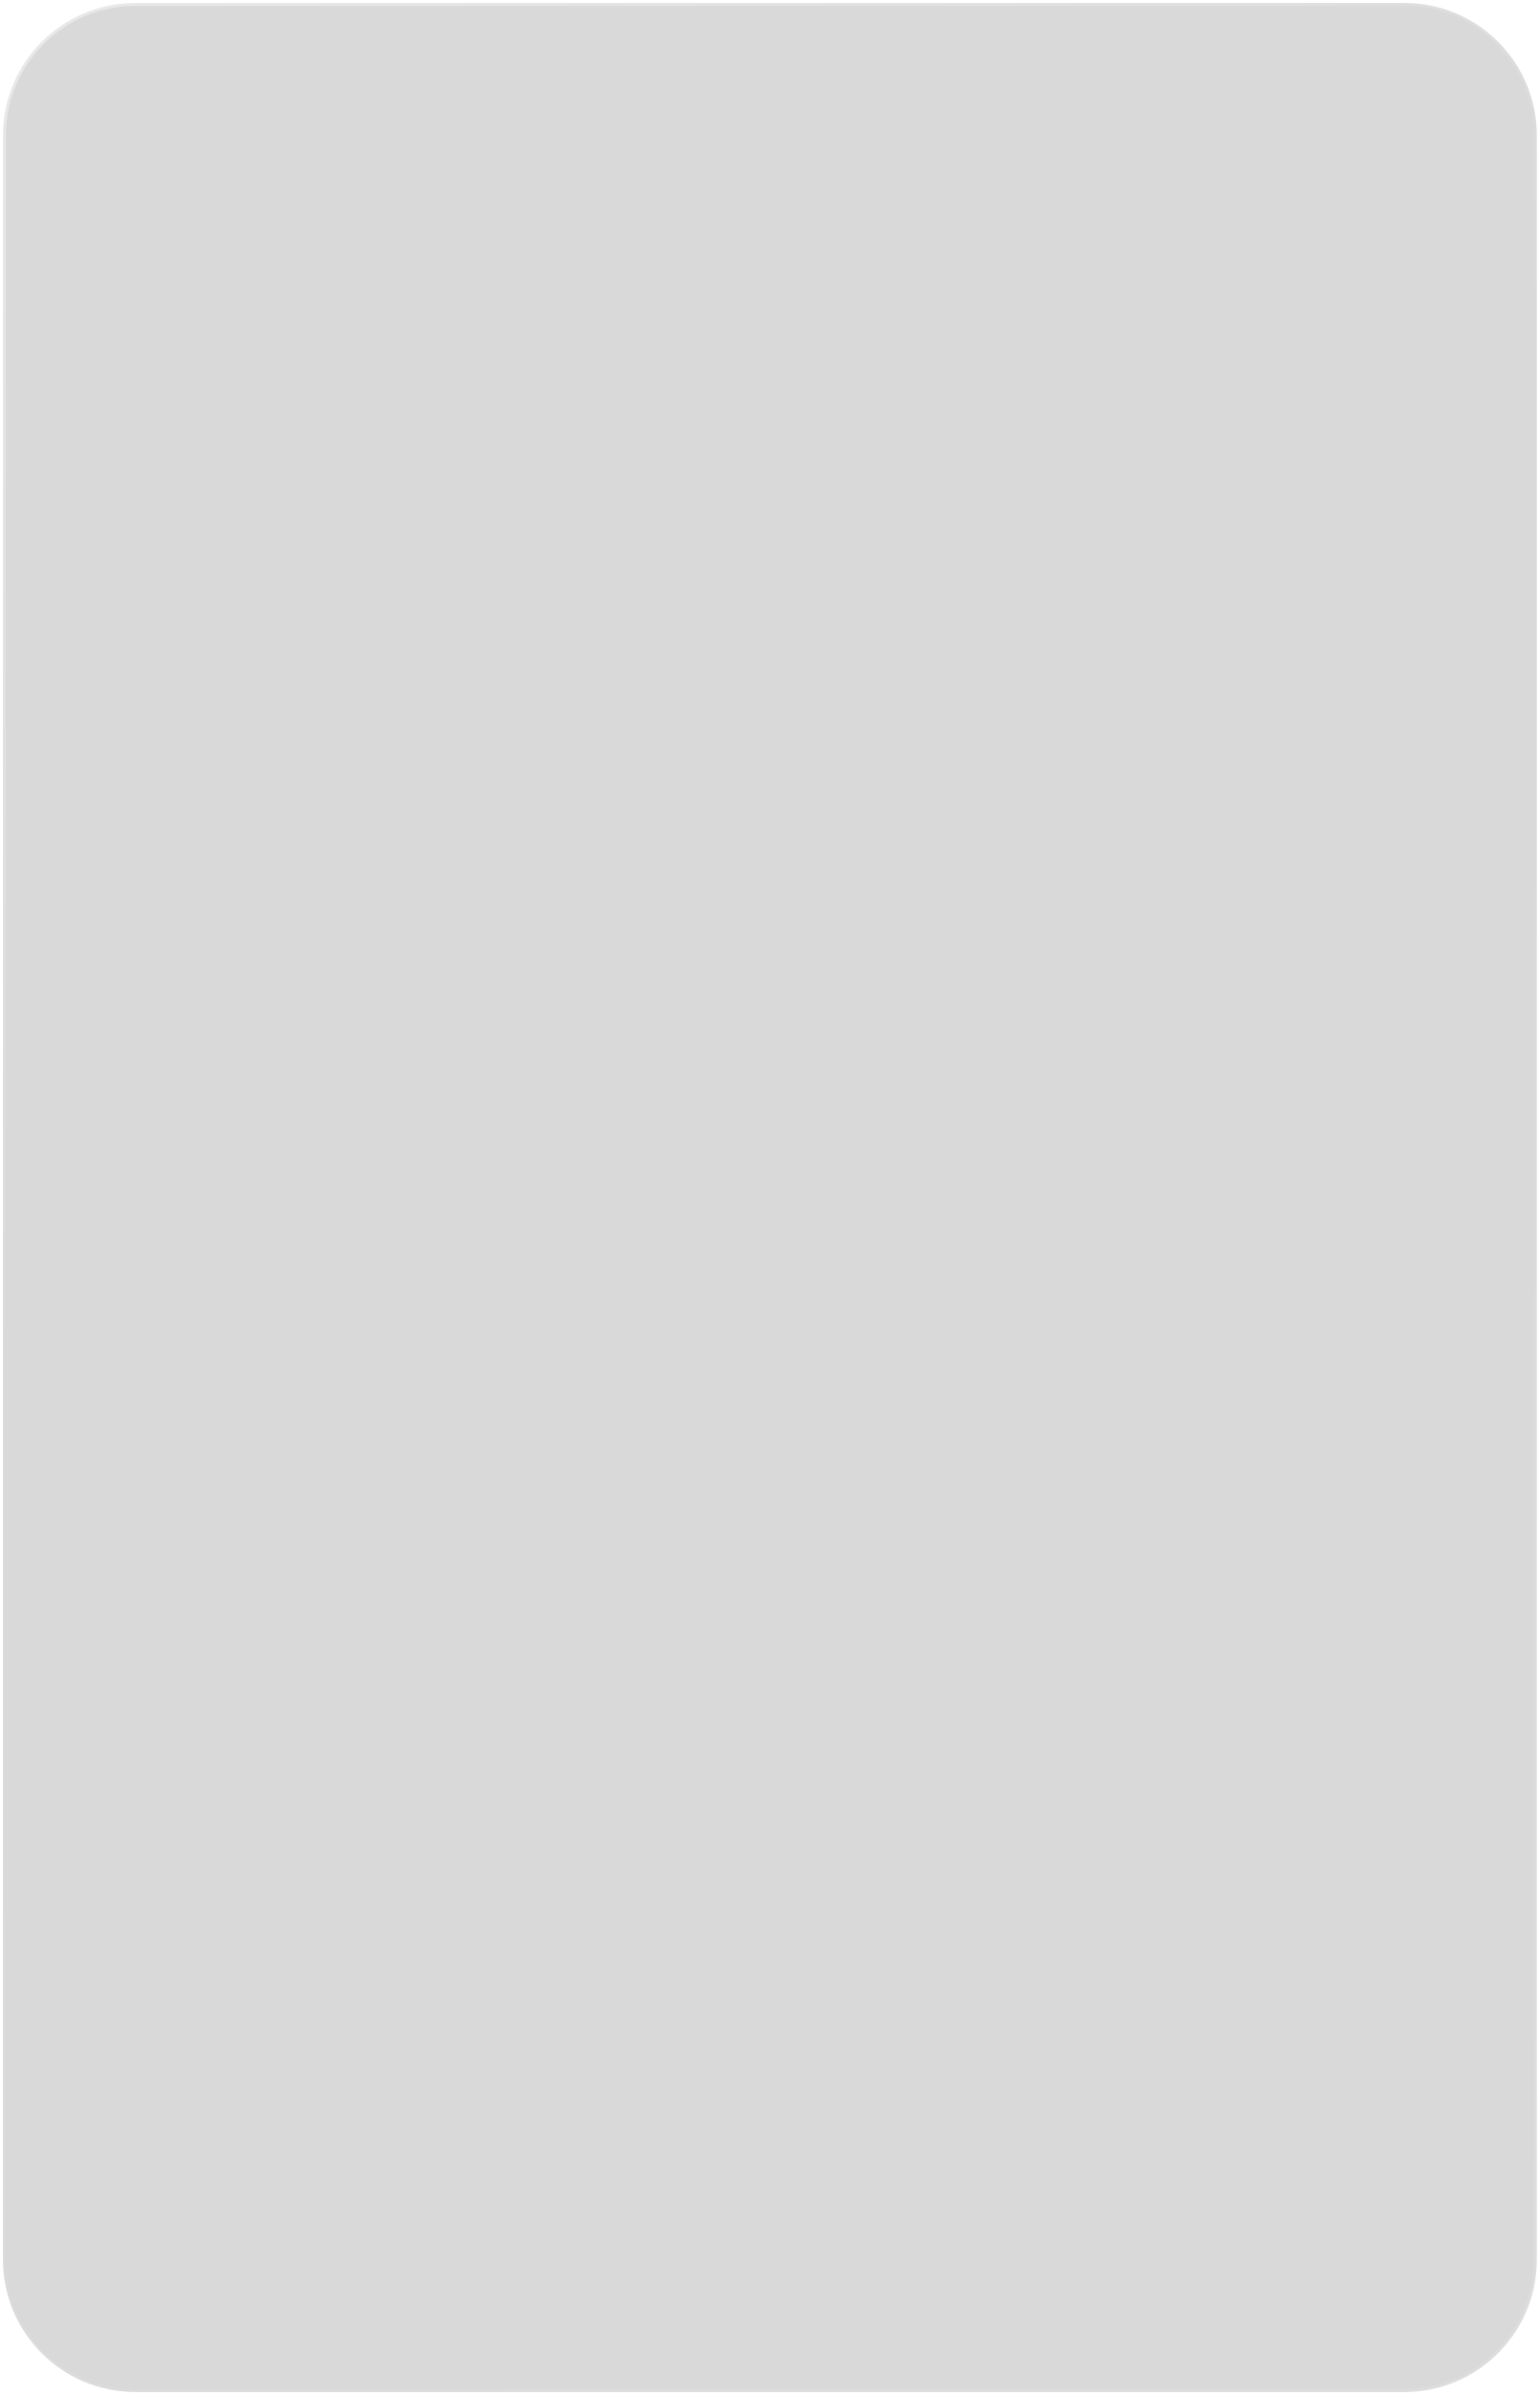
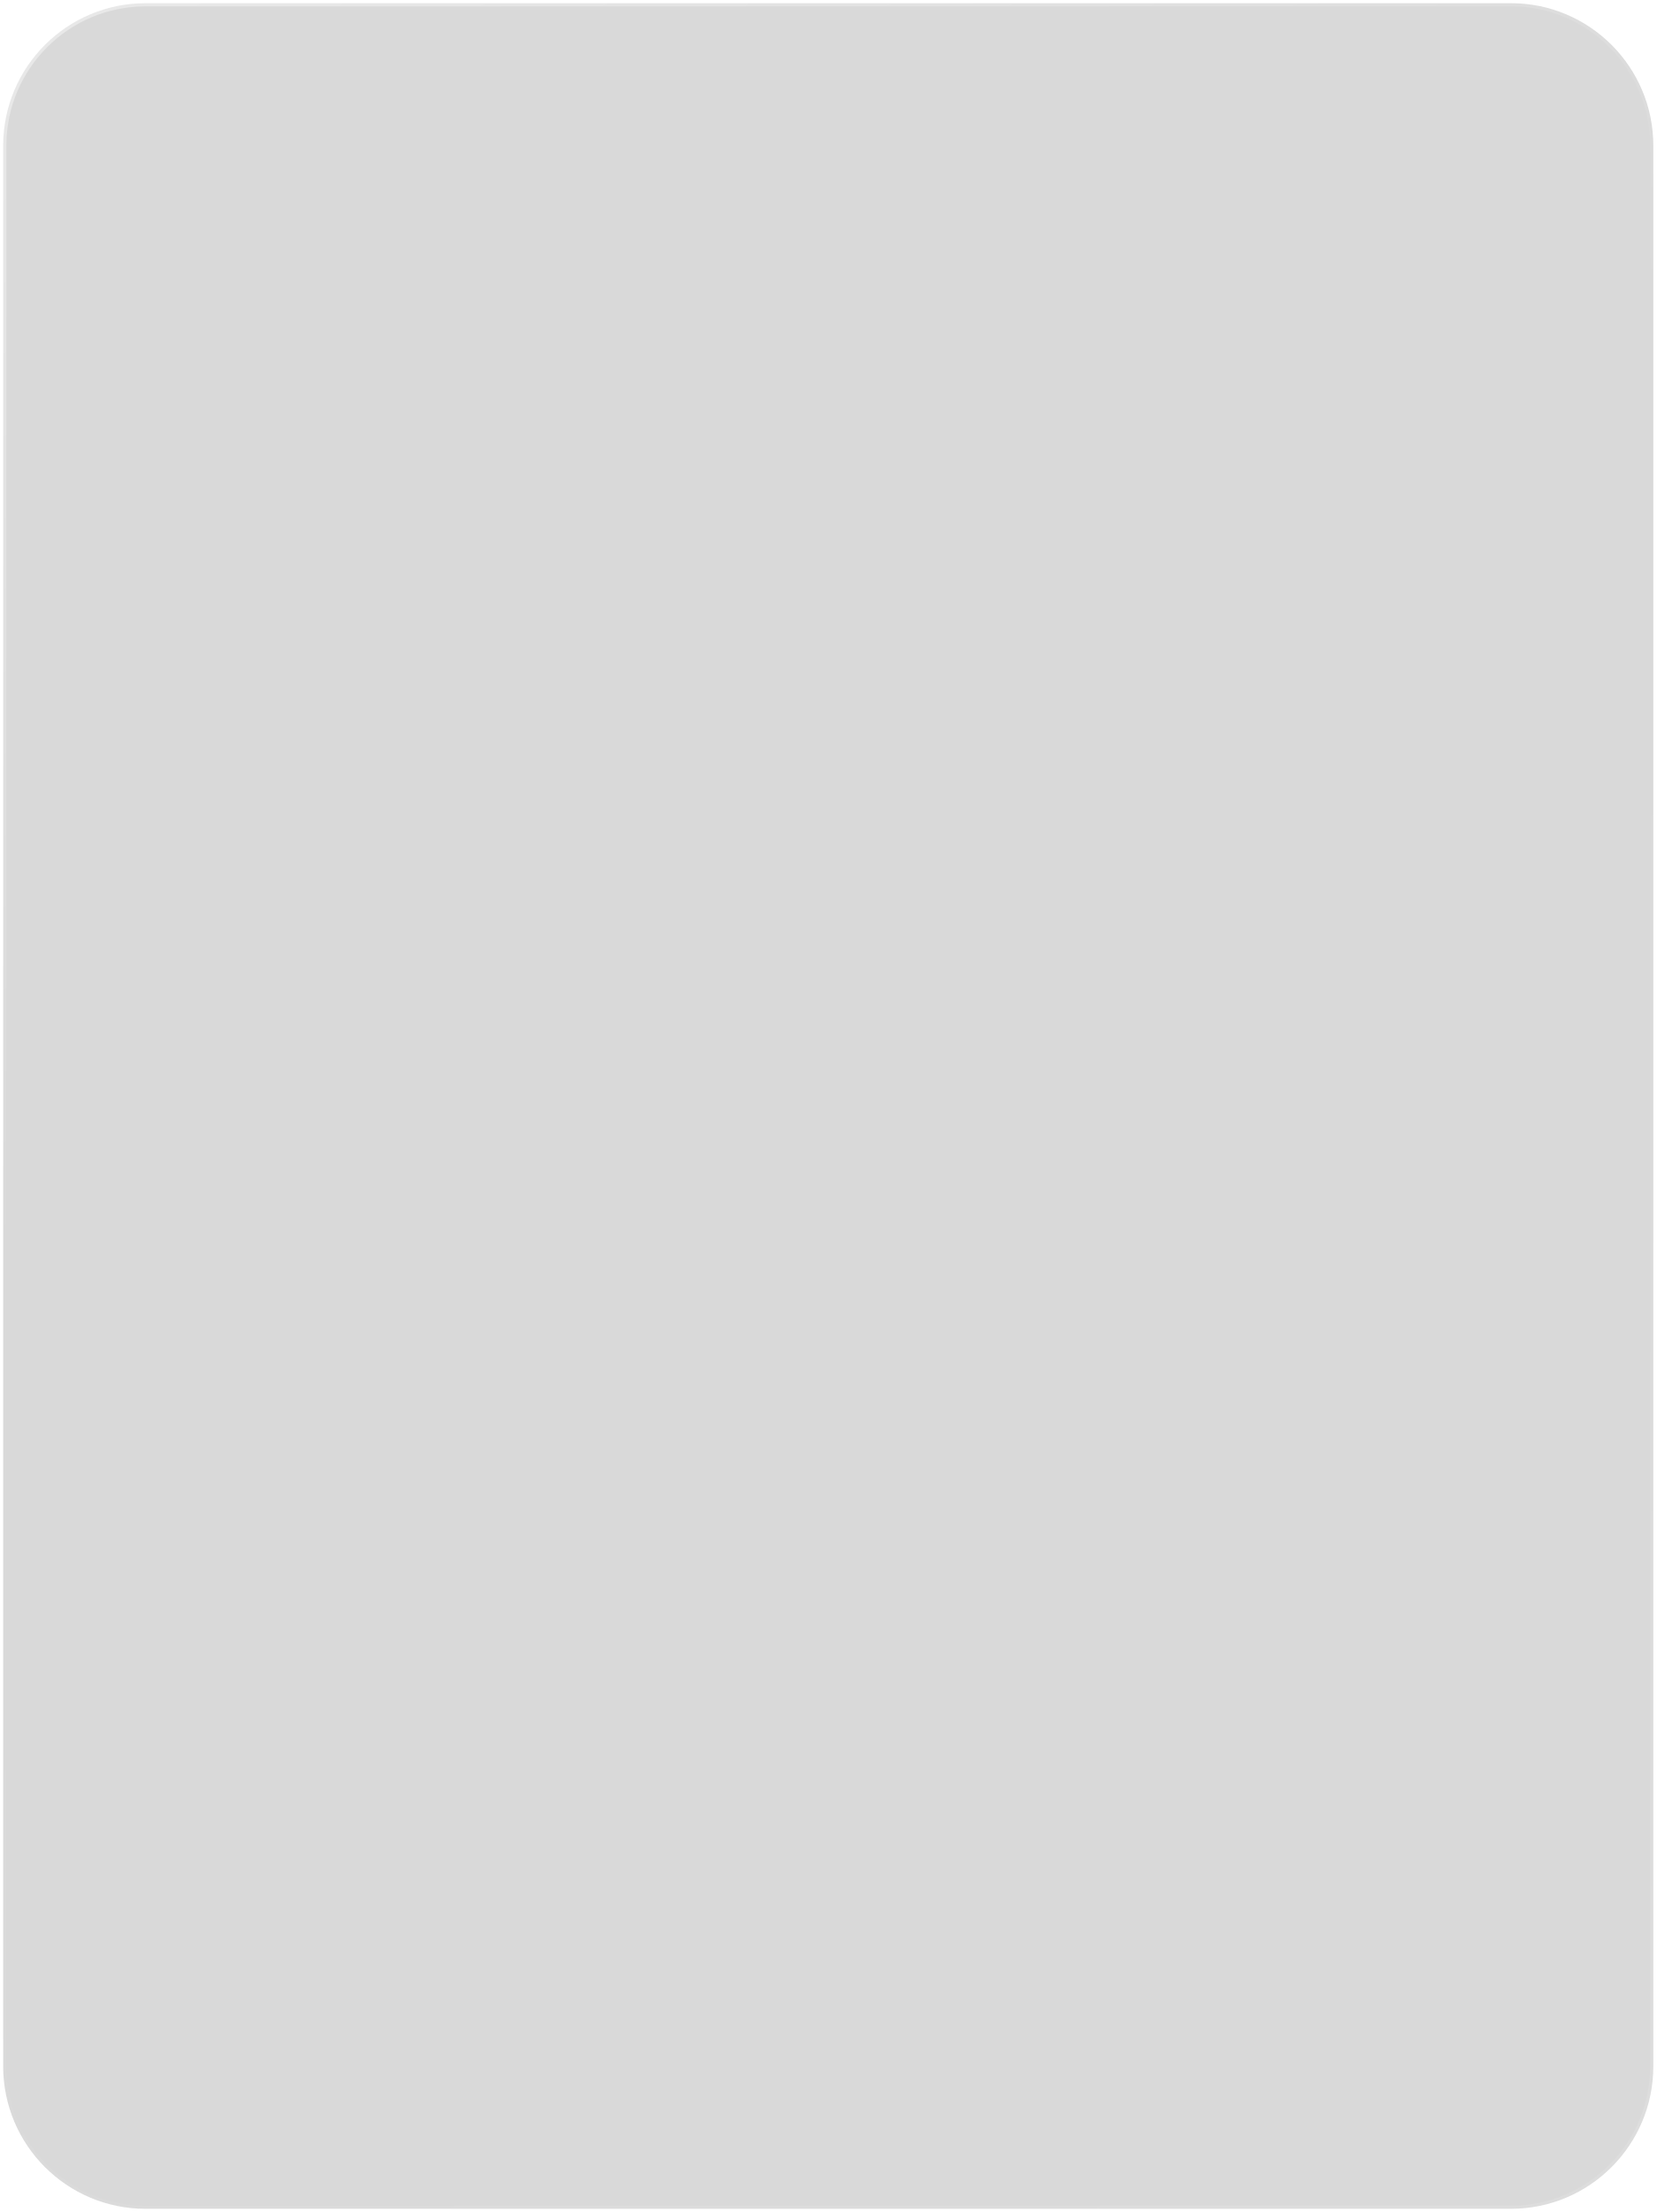
- <svg xmlns="http://www.w3.org/2000/svg" width="364" height="566" viewBox="0 0 364 566" fill="none">
-   <rect x="0.7" y="0.7" width="362.6" height="564.6" rx="31.3" fill="#808080" fill-opacity="0.3" style="mix-blend-mode:luminosity" />
-   <rect x="0.7" y="0.7" width="362.6" height="564.6" rx="31.3" stroke="url(#paint0_linear_1200_1304)" stroke-width="1.4" />
+ <svg xmlns="http://www.w3.org/2000/svg" width="364" height="486" viewBox="0 0 364 486" fill="none">
+   <rect x="0.7" y="0.7" width="362.6" height="484.6" rx="31.3" fill="#808080" fill-opacity="0.3" style="mix-blend-mode:luminosity" />
+   <rect x="0.7" y="0.7" width="362.6" height="484.6" rx="31.3" stroke="url(#paint0_linear_1200_1305)" stroke-width="1.4" />
  <defs>
-     <linearGradient id="paint0_linear_1200_1304" x1="25.5" y1="-0" x2="367.779" y2="506.758" gradientUnits="userSpaceOnUse">
+     <linearGradient id="paint0_linear_1200_1305" x1="25.5" y1="-0" x2="300.492" y2="474.155" gradientUnits="userSpaceOnUse">
      <stop stop-color="white" stop-opacity="0.4" />
      <stop offset="0.406" stop-color="white" stop-opacity="0.01" />
      <stop offset="0.574" stop-color="white" stop-opacity="0.01" />
      <stop offset="1" stop-color="white" stop-opacity="0.1" />
    </linearGradient>
  </defs>
</svg>
